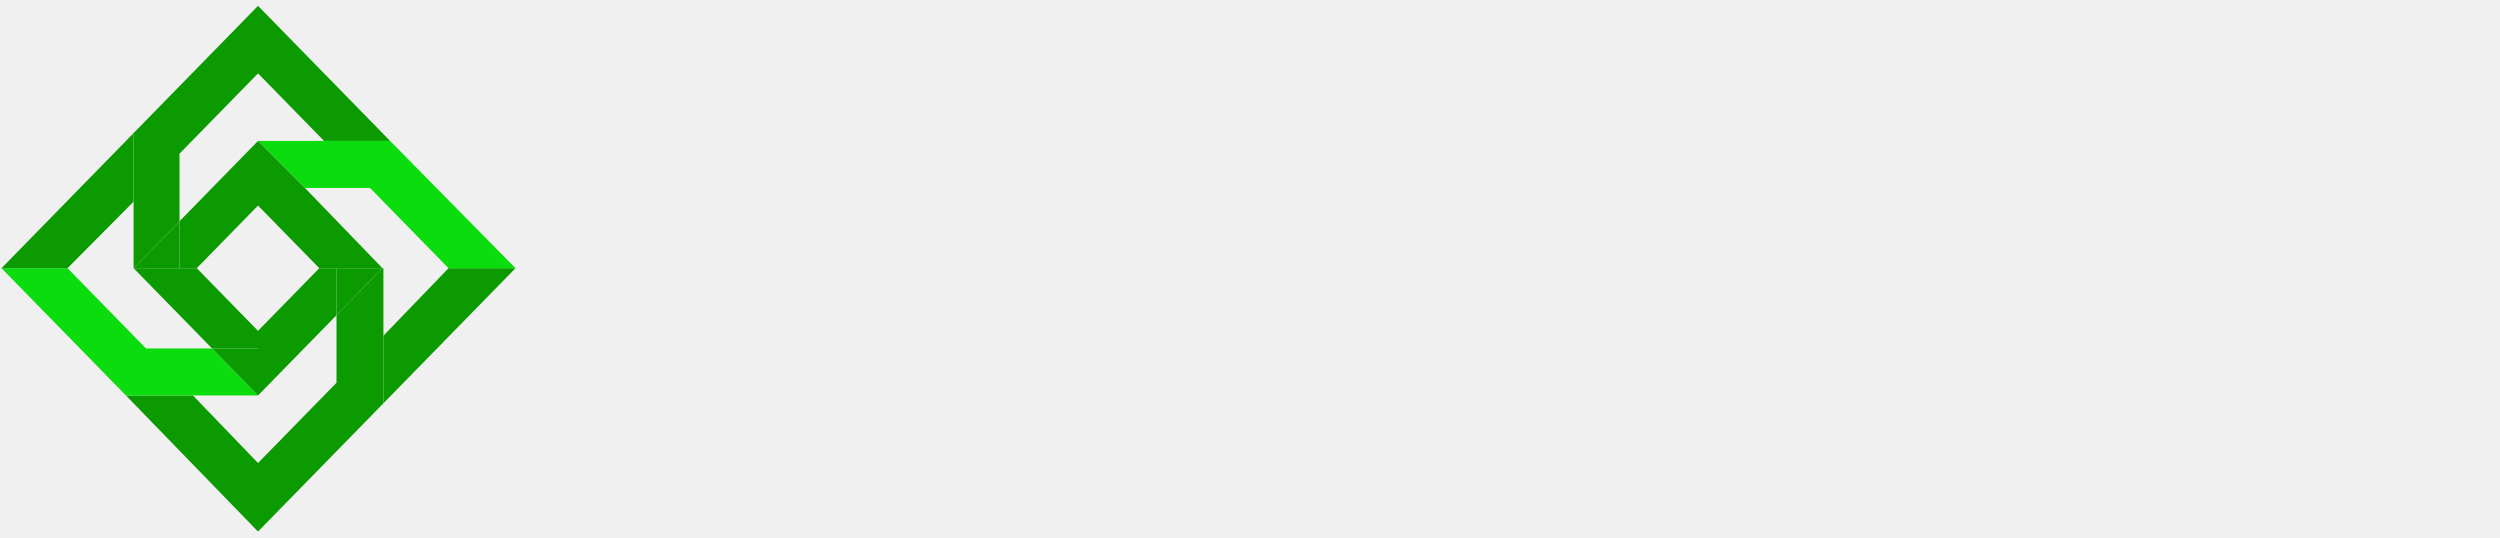
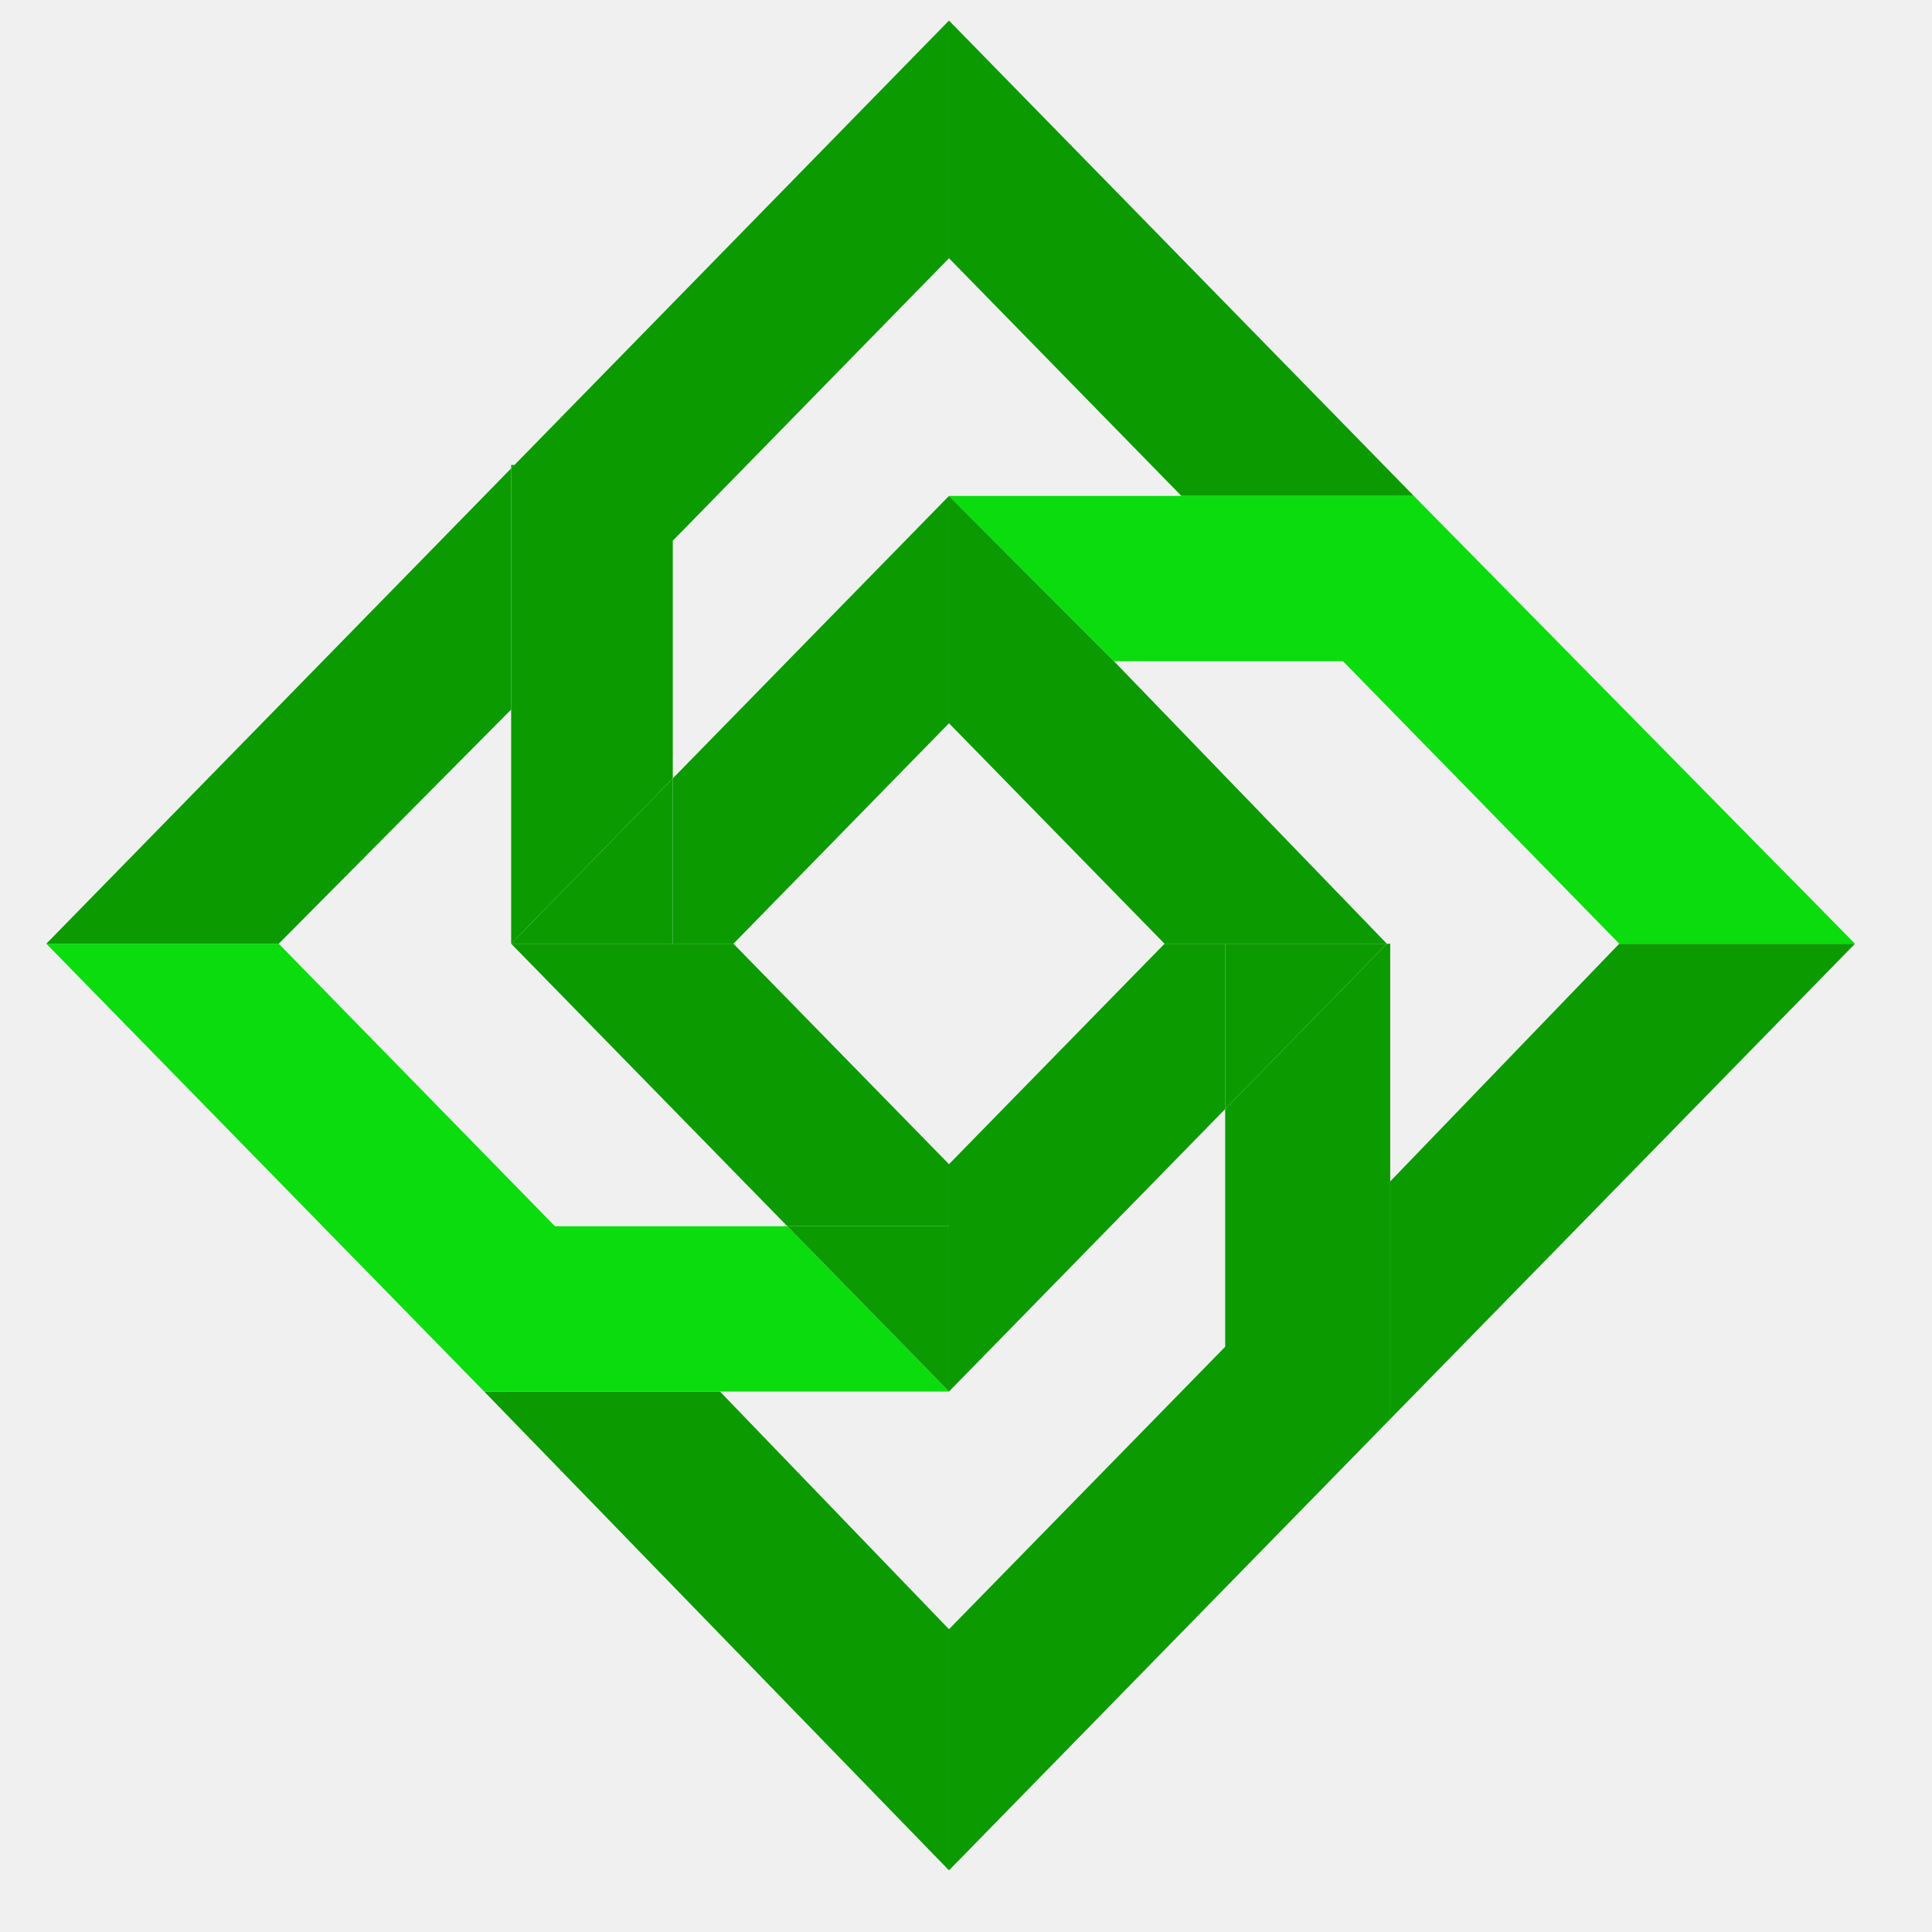
- <svg xmlns="http://www.w3.org/2000/svg" width="214" height="46" viewBox="0 0 214 46" fill="none">
+ <svg xmlns="http://www.w3.org/2000/svg" width="200" height="200" viewBox="0 0 45 47" fill="none">
  <g clip-path="url(#clip0_150_271)">
    <path d="M16.515 33.852H10.779L22.086 45.5V39.634L16.515 33.852Z" fill="#0B9B01" />
    <path d="M38.392 22.958L32.82 28.74V34.522L44.127 22.958H38.392Z" fill="#0B9B01" />
    <path d="M32.738 22.958L28.805 26.98V32.763L22.086 39.634V45.5L32.82 34.522V22.958H32.738Z" fill="#0B9B01" />
    <path d="M10.779 33.852H22.086L18.153 29.83H12.5L5.781 22.958H0.127" fill="#0BDC0E" />
    <path d="M27.33 22.958L22.086 28.321V29.83V33.852L28.805 26.98V22.958H27.33Z" fill="#0B9B01" />
    <path d="M22.086 28.321L16.842 22.958H11.435L18.153 29.83H22.086V28.321Z" fill="#0B9B01" />
    <path d="M28.805 26.98L32.738 22.958H28.805V26.98Z" fill="#0B9B01" />
    <path d="M18.153 29.83L22.086 33.852V29.83H18.153Z" fill="#0B9B01" />
    <path d="M27.74 12.064H33.394L22.086 0.5V6.282L27.74 12.064Z" fill="#0B9B01" />
    <path d="M5.781 22.958L11.435 17.26V11.394L0.127 22.958H5.781Z" fill="#0B9B01" />
    <path d="M11.435 11.31V11.394L11.517 11.31H11.435Z" fill="#0B9B01" />
    <path d="M11.517 11.31L11.435 11.394V17.26V22.958L15.367 18.936V13.154L22.086 6.282V0.5L11.517 11.31Z" fill="#0B9B01" />
    <path d="M33.394 12.064H27.74H22.086L26.101 16.087H31.673L38.392 22.958H44.127" fill="#0BDC0E" />
    <path d="M16.842 22.958L22.086 17.595V16.087V12.064L15.367 18.936V22.958H11.435H16.842Z" fill="#0B9B01" />
    <path d="M15.367 18.936L11.435 22.958H15.367V18.936Z" fill="#0B9B01" />
    <path d="M26.101 16.087L22.086 12.064V16.087V17.595L27.33 22.958H28.805H32.738L26.101 16.087Z" fill="#0B9B01" />
  </g>
  <defs>
    <clipPath id="clip0_150_271">
      <rect width="44" height="45" fill="white" transform="translate(0.127319 0.5)" />
    </clipPath>
  </defs>
</svg>
